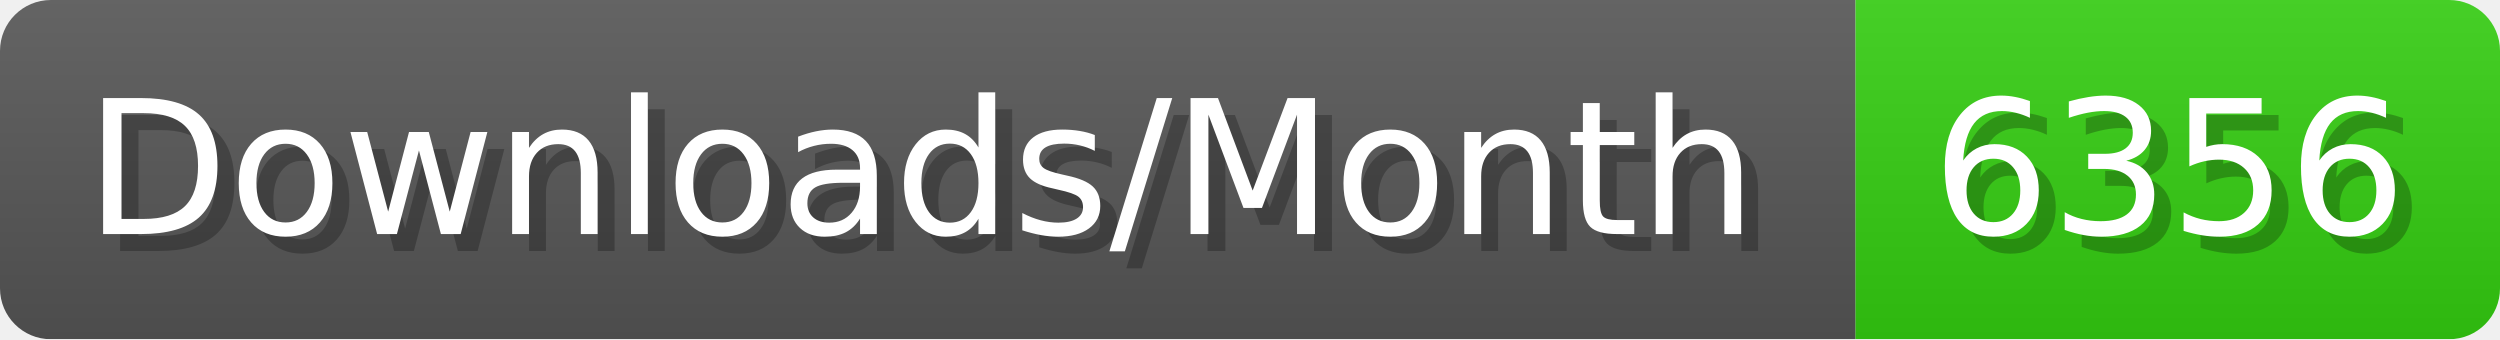
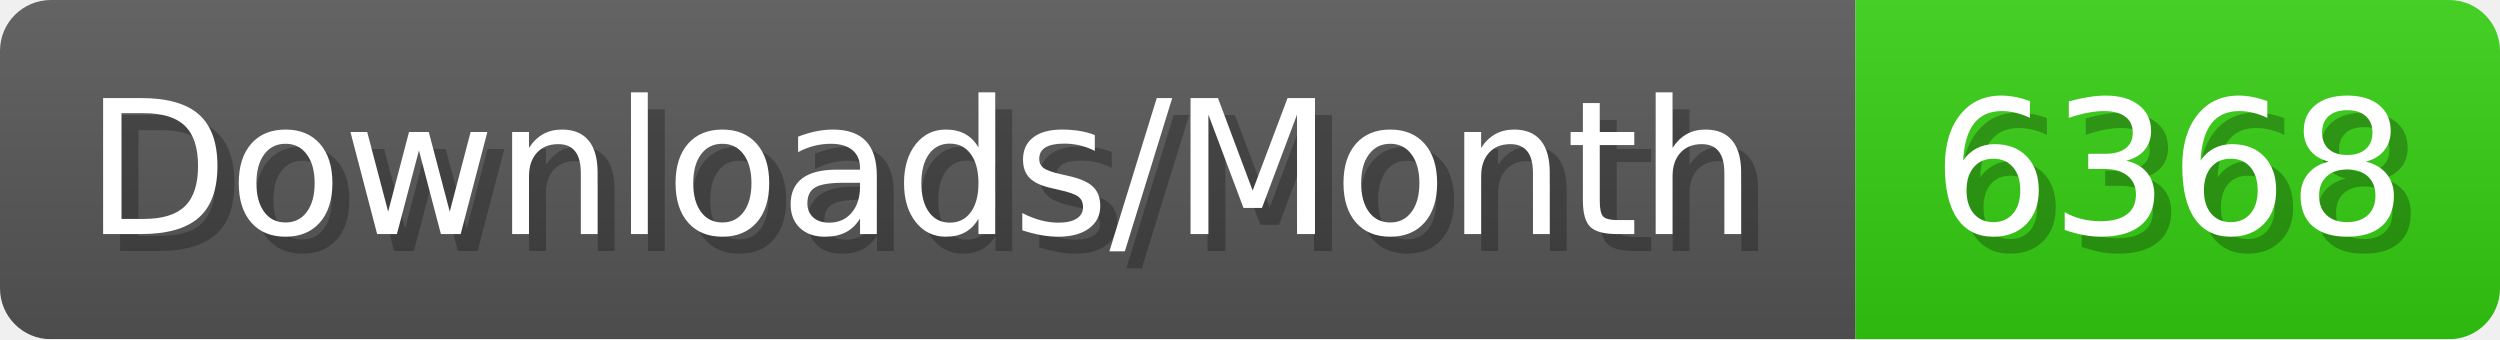
- <svg xmlns="http://www.w3.org/2000/svg" width="147.4" height="20" viewBox="0 0 1474 200" role="img" aria-label="Downloads/Month: 6356">
+ <svg xmlns="http://www.w3.org/2000/svg" width="147.4" height="20" viewBox="0 0 1474 200" role="img" aria-label="Downloads/Month: 6368">
  <linearGradient id="YlXUI" x2="0" y2="100%">
    <stop offset="0" stop-opacity=".1" stop-color="#EEE" />
    <stop offset="1" stop-opacity=".1" />
  </linearGradient>
  <mask id="JHhop">
    <rect width="1474" height="200" rx="30" fill="#FFF" />
  </mask>
  <g mask="url(#JHhop)">
    <rect width="1094" height="200" fill="#555" />
    <rect width="380" height="200" fill="#3C1" x="1094" />
    <rect width="1474" height="200" fill="url(#YlXUI)" />
  </g>
  <g aria-hidden="true" fill="#fff" text-anchor="start" font-family="Verdana,DejaVu Sans,sans-serif" font-size="110">
    <text x="60" y="148" textLength="994" fill="#000" opacity="0.25">Downloads/Month</text>
    <text x="50" y="138" textLength="994">Downloads/Month</text>
-     <text x="1149" y="148" textLength="280" fill="#000" opacity="0.25">6356</text>
-     <text x="1139" y="138" textLength="280">6356</text>
+     <text x="1149" y="148" textLength="280" fill="#000" opacity="0.25">6368</text>
+     <text x="1139" y="138" textLength="280">6368</text>
  </g>
</svg>
